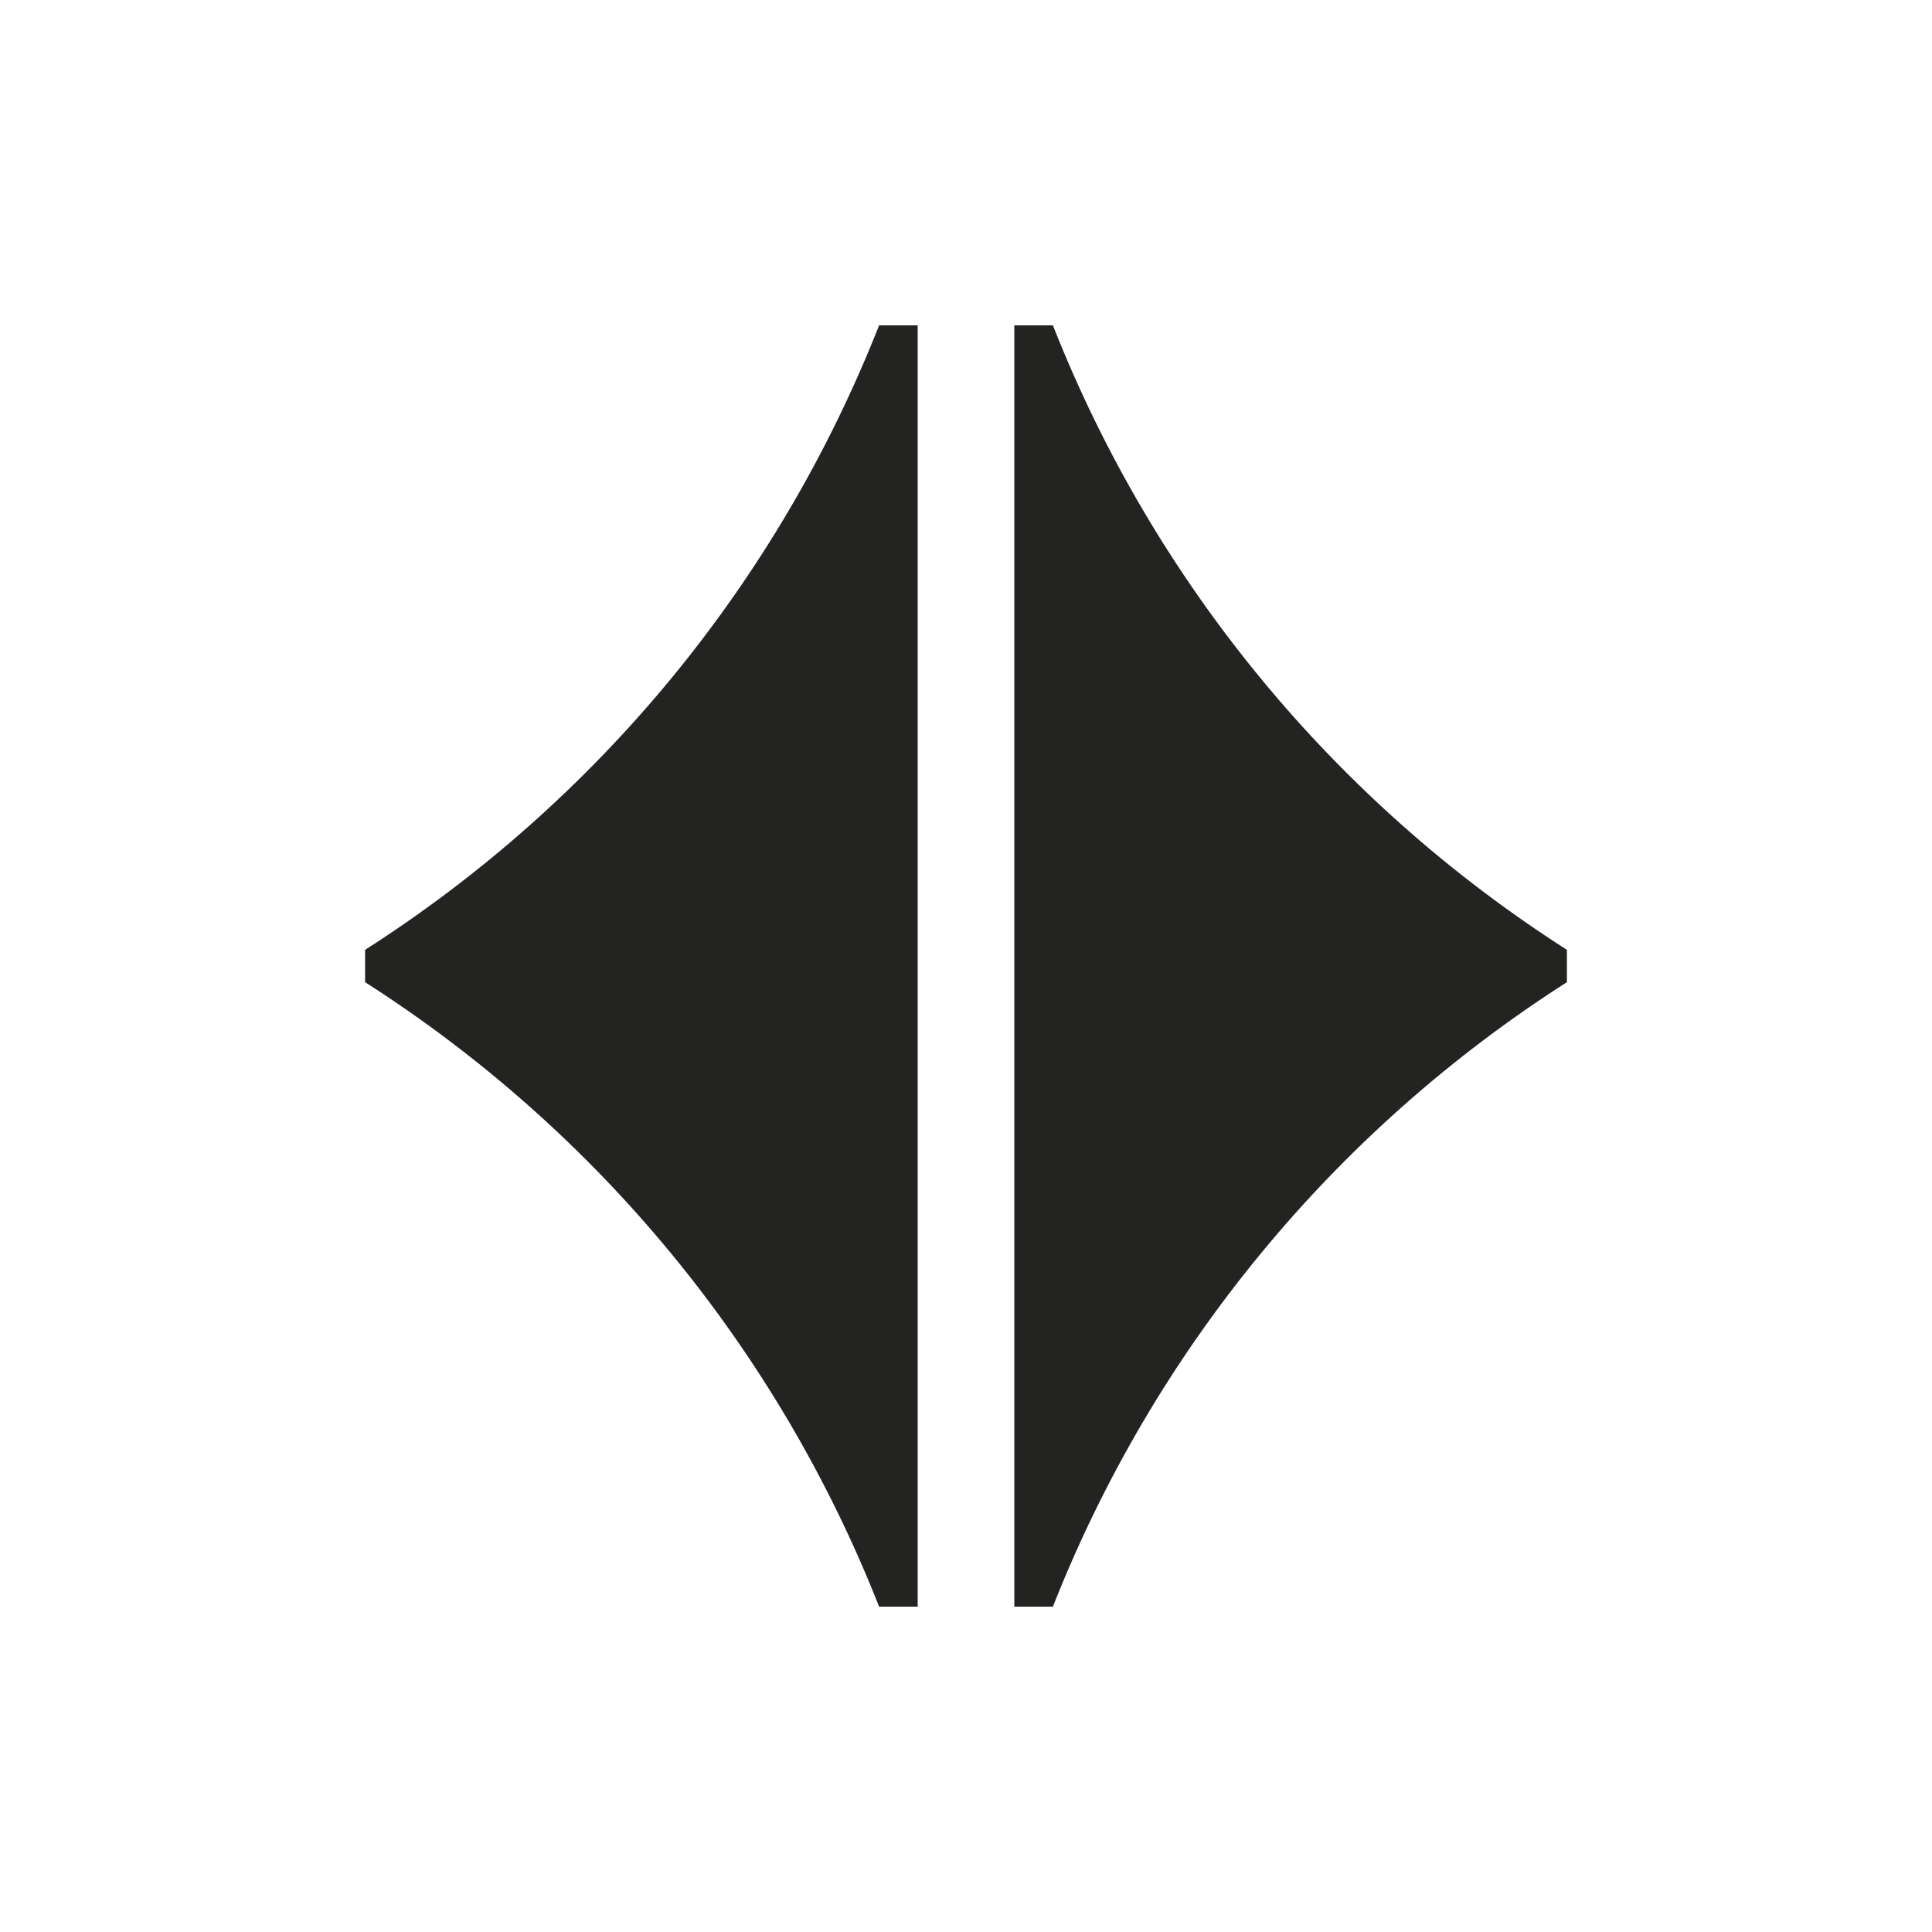
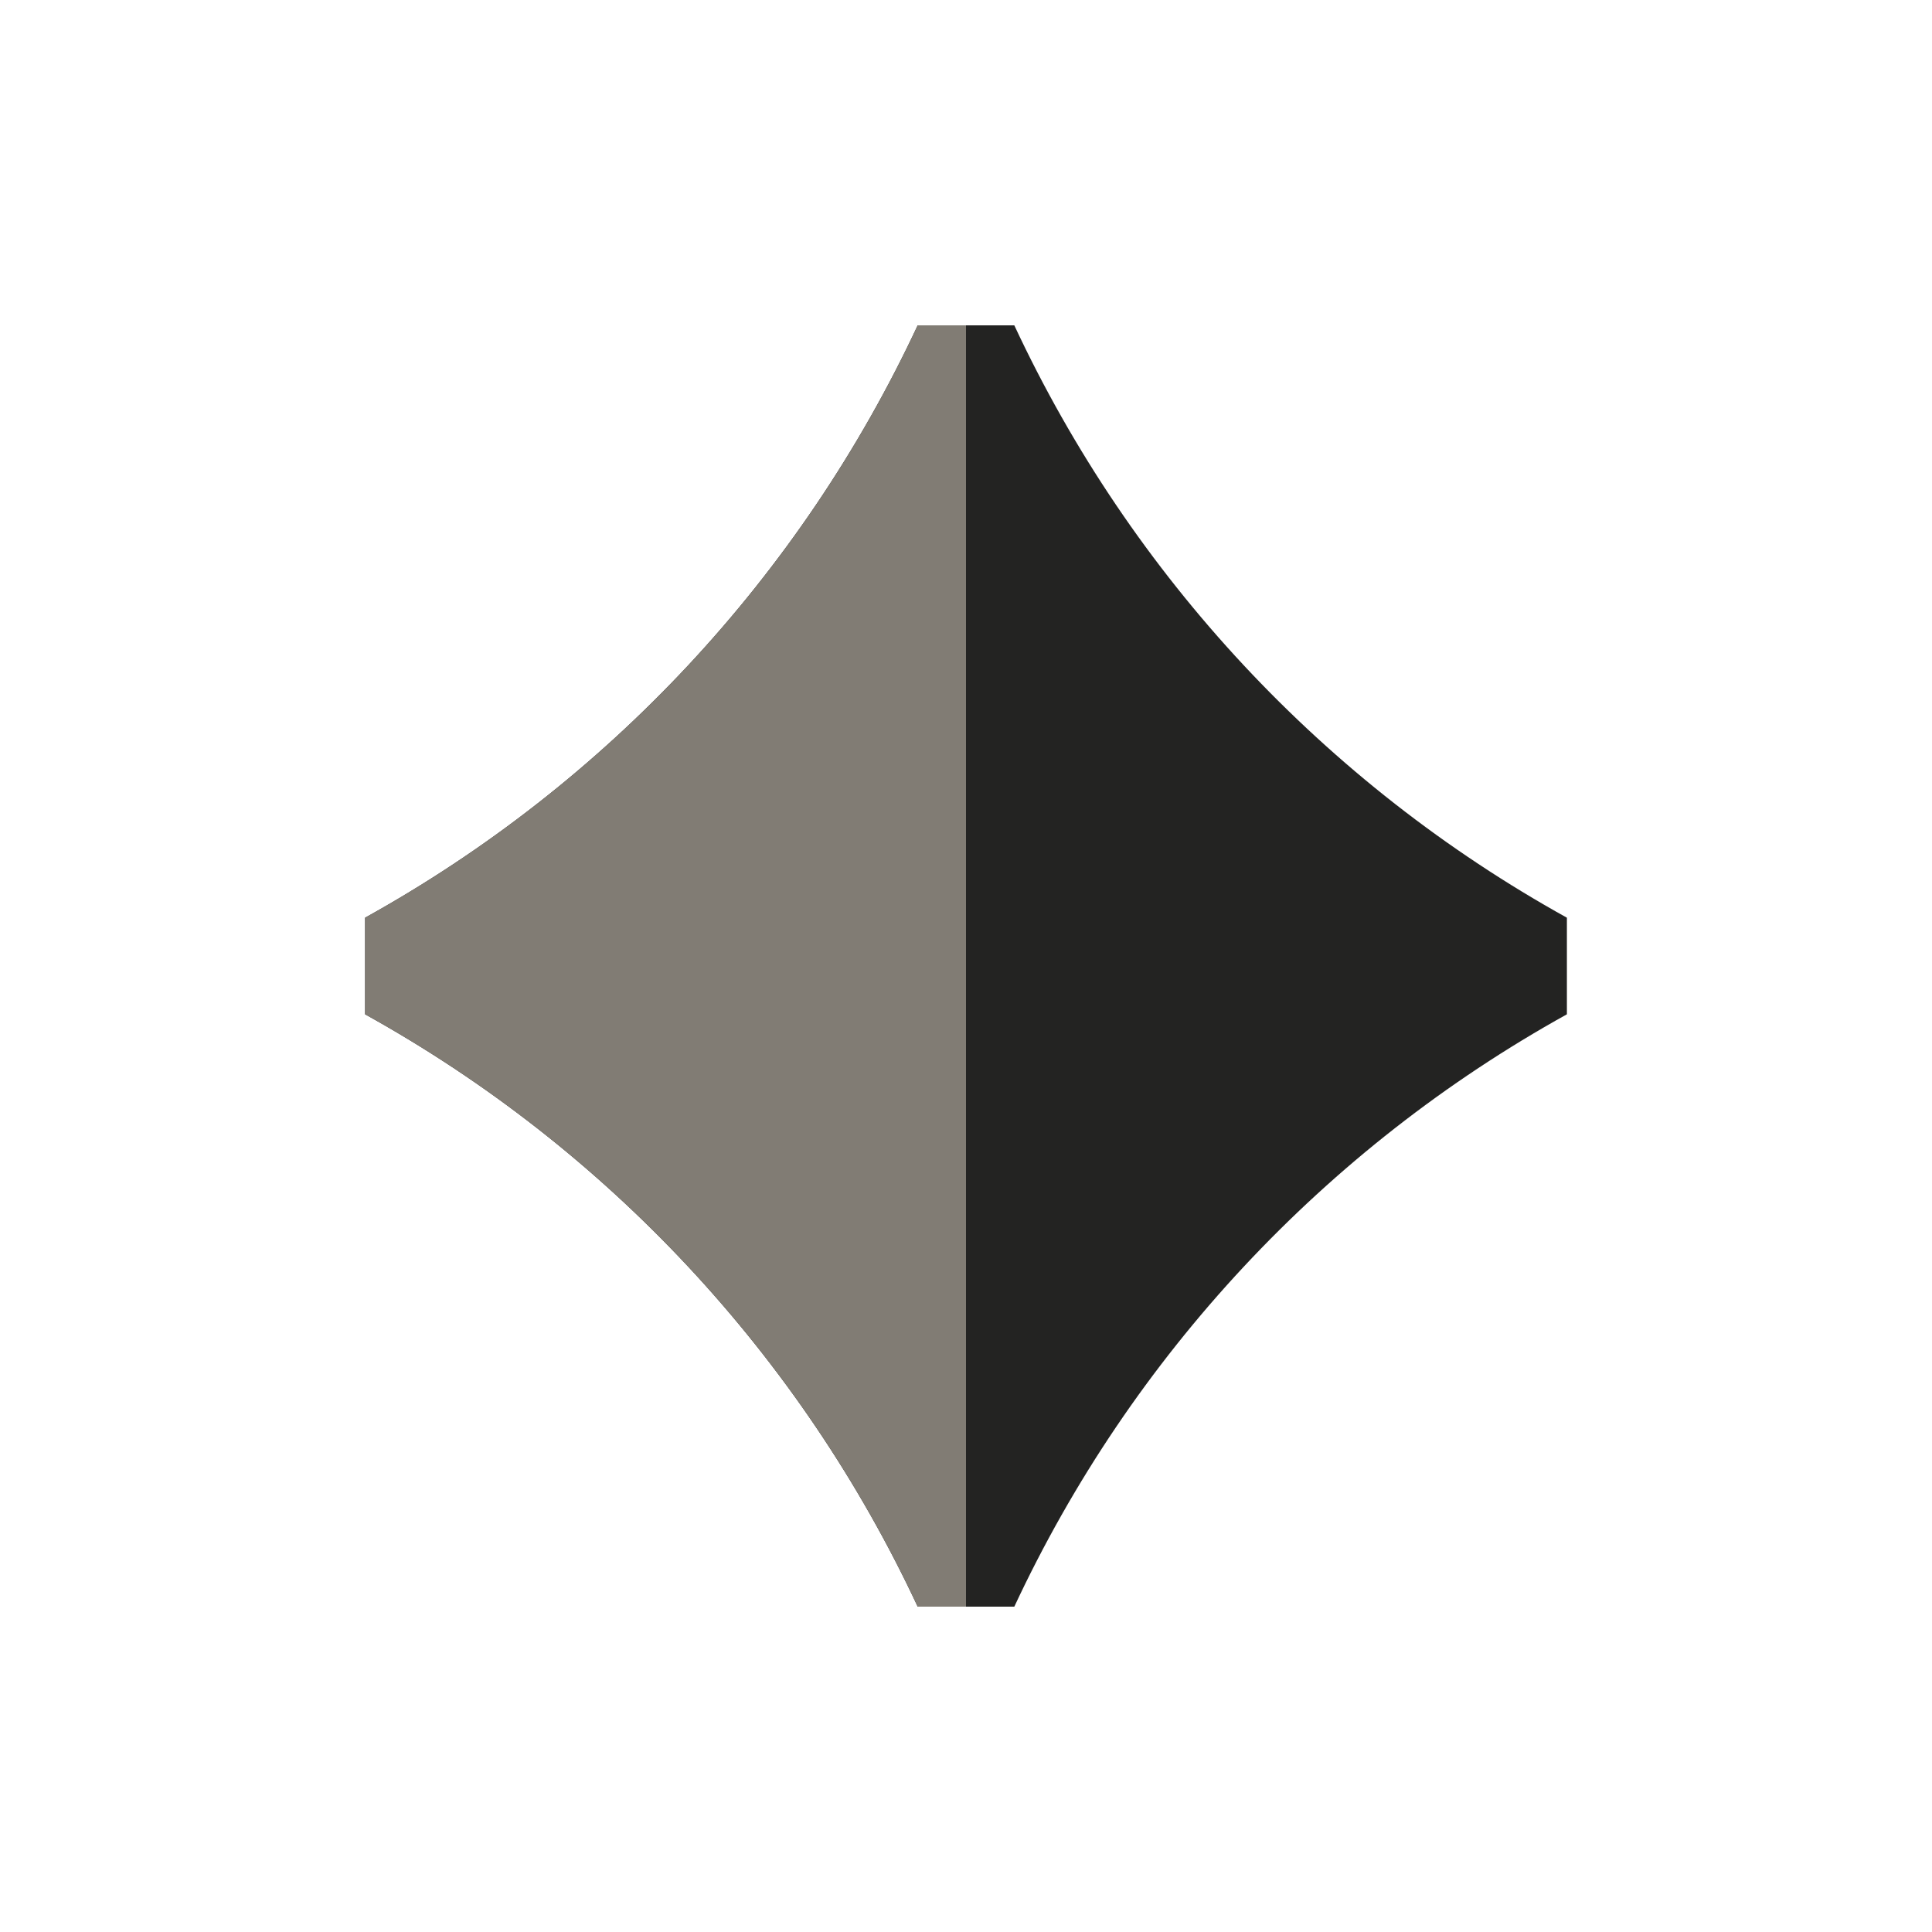
<svg xmlns="http://www.w3.org/2000/svg" viewBox="0 0 24 24" width="24" height="24">
  <g transform="translate(-3,-3) scale(0.3)">
-     <path d="M48,23.471 H46.402 A54.312,54.312 0 0 1 25.118,49.33 V50.67 A54.312,54.312 0 0 1 46.402,76.529 H48 Z" fill="#232322" />
-     <path d="M52,23.471 H53.598 A54.312,54.312 0 0 0 74.882,49.33 V50.67 A54.312,54.312 0 0 0 53.598,76.529 H52 Z" fill="#232322" />
+     <path d="M48 23.471H52A54.312 54.312 0 0 0 74.882 48V52A54.312 54.312 0 0 0 52 76.529H48A54.312 54.312 0 0 0 25.118 52V48A54.312 54.312 0 0 0 48 23.471Z" fill="#232322" />
+     <path d="M50 23.471H48A54.312 54.312 0 0 1 25.118 48V52A54.312 54.312 0 0 1 48 76.529H50Z" fill="#817C74" />
  </g>
</svg>
